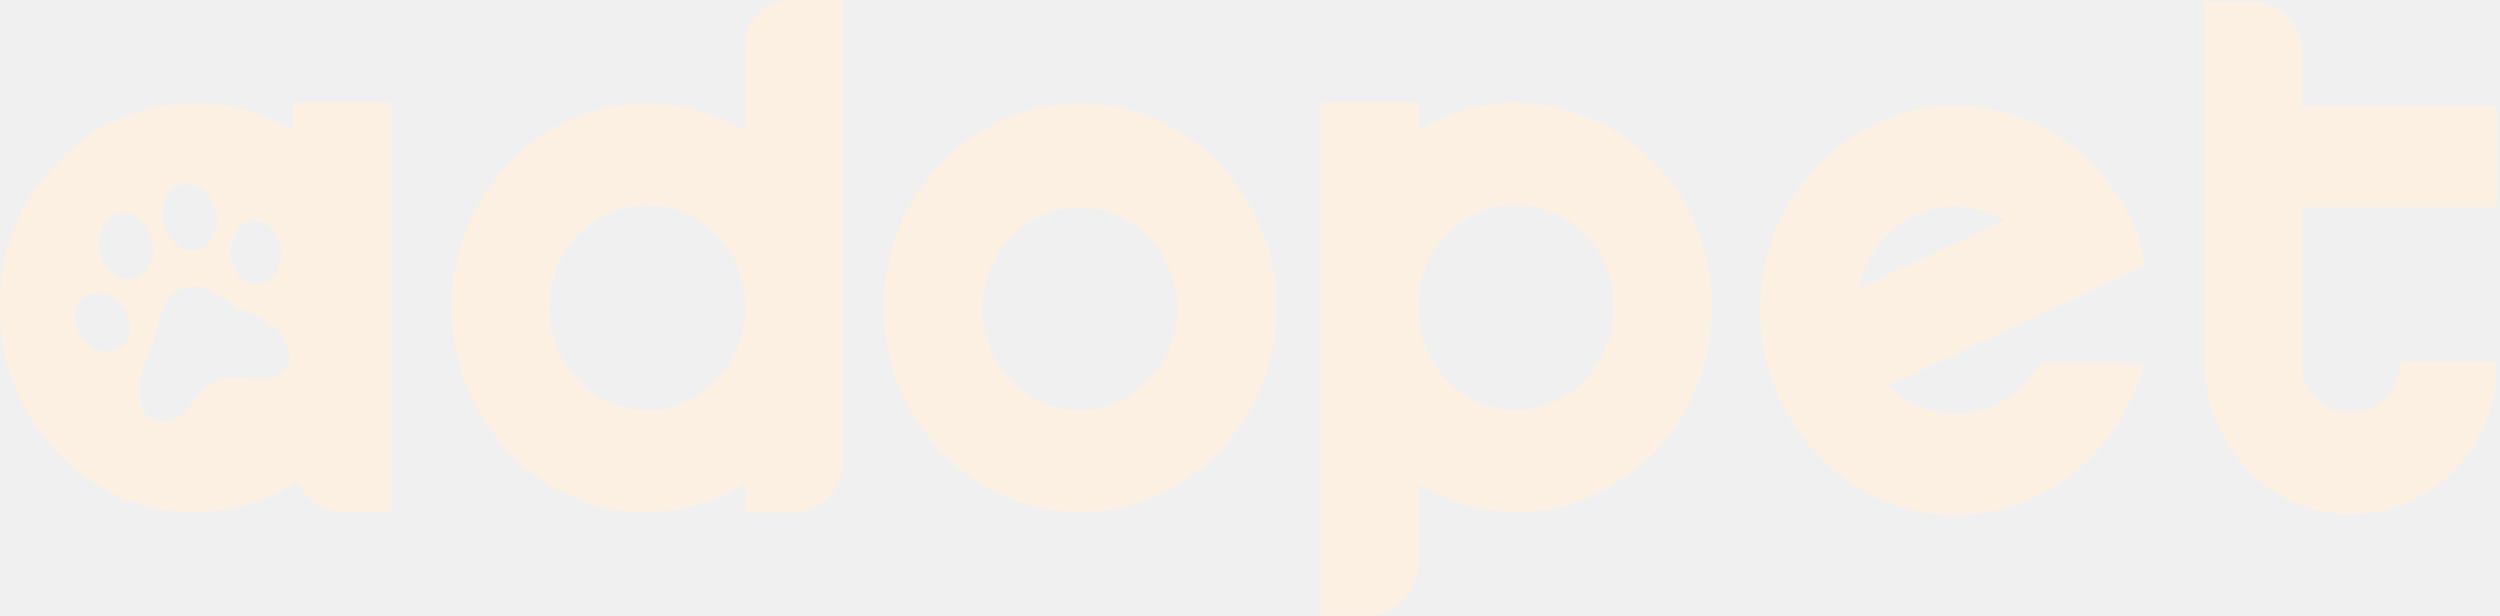
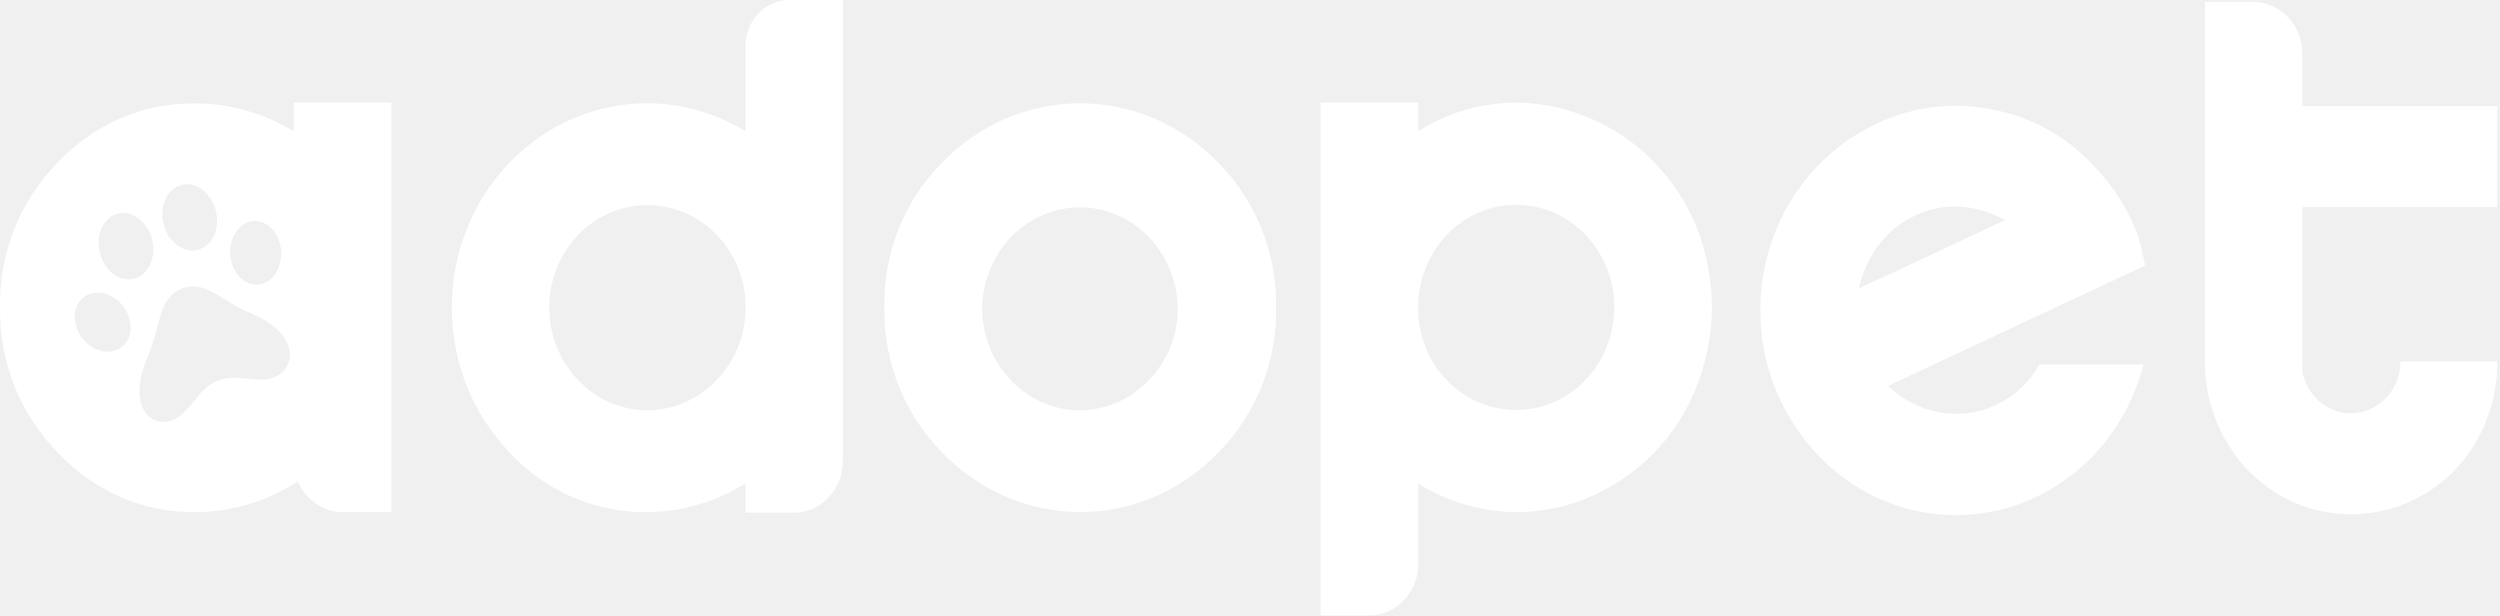
<svg xmlns="http://www.w3.org/2000/svg" width="260" height="64" viewBox="0 0 260 64" fill="none">
-   <path d="M82.098 0H87.657V47.95C87.664 48.651 87.535 49.347 87.278 49.995C87.022 50.643 86.643 51.231 86.165 51.723C85.708 52.233 85.154 52.638 84.54 52.913C83.925 53.187 83.262 53.325 82.594 53.318H77.526V50.267C74.446 52.211 70.92 53.244 67.323 53.258C64.647 53.299 61.993 52.766 59.522 51.693C57.051 50.62 54.817 49.029 52.958 47.017C51.063 45.044 49.56 42.699 48.536 40.117C47.511 37.534 46.985 34.765 46.988 31.97C46.989 29.18 47.517 26.418 48.539 23.841C49.562 21.264 51.06 18.923 52.949 16.951C54.837 14.98 57.078 13.417 59.545 12.351C62.011 11.286 64.654 10.739 67.323 10.741C70.909 10.748 74.43 11.749 77.526 13.642V4.785C77.526 3.517 78.007 2.3 78.865 1.403C79.722 0.506 80.885 0.001 82.098 0ZM77.526 32.289V31.636C77.492 29.801 76.988 28.009 76.067 26.447C75.163 24.898 73.898 23.613 72.391 22.714C70.837 21.803 69.083 21.327 67.302 21.333C65.52 21.339 63.77 21.827 62.221 22.749C60.681 23.683 59.401 25.021 58.507 26.631C57.373 28.66 56.914 31.026 57.203 33.356C57.492 35.687 58.513 37.851 60.104 39.511C61.992 41.511 64.562 42.646 67.249 42.666C69.937 42.685 72.522 41.588 74.436 39.616C75.387 38.667 76.15 37.532 76.68 36.274C77.21 35.017 77.498 33.663 77.526 32.289Z" fill="#FCF0E3" />
-   <path d="M97.913 16.982C101.732 12.993 106.907 10.749 112.306 10.741C117.705 10.734 122.886 12.964 126.715 16.942C128.647 18.883 130.176 21.218 131.209 23.802C132.241 26.386 132.755 29.165 132.717 31.965C132.758 34.767 132.25 37.549 131.223 40.138C130.197 42.726 128.674 45.068 126.748 47.018C124.858 48.996 122.613 50.565 120.142 51.636C117.671 52.706 115.022 53.257 112.347 53.257C109.672 53.257 107.024 52.706 104.553 51.636C102.082 50.565 99.837 48.996 97.946 47.018C96.02 45.069 94.496 42.727 93.47 40.138C92.443 37.549 91.935 34.767 91.977 31.965C91.927 29.175 92.428 26.404 93.449 23.826C94.471 21.248 95.99 18.918 97.913 16.982ZM105.126 39.546C106.068 40.538 107.189 41.324 108.423 41.859C109.658 42.395 110.982 42.669 112.318 42.666C113.655 42.662 114.978 42.382 116.21 41.84C117.442 41.299 118.559 40.507 119.496 39.511C120.457 38.531 121.217 37.356 121.73 36.059C122.243 34.761 122.498 33.369 122.481 31.965C122.423 29.186 121.327 26.541 119.427 24.597C117.526 22.652 114.973 21.564 112.314 21.564C109.655 21.564 107.102 22.652 105.201 24.597C103.301 26.541 102.204 29.186 102.147 31.965C102.132 33.375 102.391 34.773 102.906 36.076C103.421 37.378 104.183 38.559 105.146 39.546H105.126Z" fill="#FCF0E3" />
-   <path d="M177.605 27.648C178.255 30.851 178.172 34.169 177.361 37.332C176.624 40.35 175.262 43.161 173.371 45.566C171.478 47.924 169.124 49.829 166.467 51.154C163.485 52.671 160.189 53.386 156.876 53.233C153.563 53.081 150.339 52.066 147.496 50.282V58.626C147.504 59.327 147.376 60.023 147.119 60.672C146.863 61.32 146.483 61.908 146.004 62.399C145.537 62.916 144.972 63.325 144.344 63.601C143.717 63.876 143.042 64.012 142.361 63.999H137.351V10.666H147.496V13.657C149.937 12.097 152.676 11.12 155.519 10.794C158.363 10.469 161.239 10.803 163.945 11.773C167.381 12.908 170.462 14.987 172.865 17.794C175.29 20.554 176.931 23.966 177.605 27.648ZM150.467 39.545C151.899 41.031 153.72 42.04 155.7 42.446C157.681 42.852 159.731 42.636 161.594 41.825C163.457 41.014 165.049 39.645 166.169 37.891C167.289 36.136 167.887 34.074 167.888 31.964C167.888 29.135 166.813 26.422 164.9 24.422C162.986 22.422 160.391 21.298 157.685 21.298C154.979 21.298 152.384 22.422 150.47 24.422C148.557 26.422 147.482 29.135 147.482 31.964C147.466 33.373 147.722 34.77 148.235 36.073C148.748 37.376 149.507 38.557 150.467 39.545Z" fill="#FCF0E3" />
-   <path d="M249.646 37.587H259.711C259.733 40.398 259.039 43.164 257.699 45.602C256.383 48.017 254.463 50.013 252.144 51.374C249.823 52.764 247.191 53.489 244.516 53.477C242.792 53.484 241.079 53.189 239.448 52.605C236.476 51.512 233.903 49.478 232.087 46.787C230.27 44.096 229.3 40.88 229.312 37.587V0.204H234.308C235.212 0.2 236.1 0.451 236.878 0.932C237.653 1.406 238.298 2.081 238.752 2.891C239.21 3.706 239.449 4.636 239.443 5.582V11.03H259.711V21.532H239.443V38.673C239.699 39.982 240.411 41.144 241.441 41.934C242.47 42.725 243.744 43.088 245.014 42.952C246.285 42.817 247.463 42.193 248.318 41.202C249.174 40.211 249.647 38.922 249.646 37.587Z" fill="#FCF0E3" />
-   <path d="M30.54 10.666V13.657C27.445 11.763 23.924 10.762 20.337 10.756C17.666 10.712 15.015 11.238 12.545 12.301C10.075 13.365 7.838 14.944 5.972 16.941C4.044 18.884 2.52 21.219 1.493 23.804C0.466 26.388 -0.041 29.166 0.003 31.964C-0.039 34.767 0.468 37.548 1.495 40.137C2.522 42.726 4.045 45.068 5.972 47.017C7.831 49.028 10.065 50.62 12.536 51.693C15.007 52.767 17.662 53.299 20.337 53.257C24.092 53.256 27.772 52.151 30.955 50.067C31.376 50.988 32.022 51.775 32.828 52.35C33.642 52.948 34.614 53.265 35.608 53.257H40.7V10.666H30.54ZM23.98 25.654C24.227 23.855 25.601 22.663 27.045 23.042C28.49 23.421 29.458 25.136 29.21 26.93C28.962 28.724 27.589 29.921 26.144 29.542C24.7 29.163 23.732 27.448 23.98 25.654ZM18.11 19.588C19.407 18.671 21.181 19.279 22.072 20.944C22.964 22.608 22.64 24.712 21.343 25.629C20.046 26.546 18.277 25.943 17.386 24.273C16.494 22.604 16.818 20.535 18.11 19.588ZM11.479 22.579C12.775 21.662 14.549 22.265 15.441 23.934C16.332 25.604 16.008 27.703 14.711 28.62C13.414 29.537 11.645 28.934 10.754 27.264C9.862 25.594 10.187 23.526 11.479 22.599V22.579ZM13.257 35.373C12.518 36.719 10.763 36.968 9.338 35.932C7.912 34.895 7.359 32.941 8.098 31.62C8.837 30.299 10.592 30.025 12.017 31.062C13.443 32.099 14.001 34.048 13.257 35.393V35.373ZM29.172 38.862C27.379 40.298 24.747 38.643 22.573 39.61C20.37 40.492 19.569 43.598 17.328 43.862C15.088 44.126 13.371 41.579 15.421 36.944C16.756 33.823 16.384 31.152 18.849 30.035C21.362 29.038 22.873 31.246 25.968 32.527C30.511 34.372 30.964 37.452 29.172 38.883V38.862Z" fill="#FCF0E3" />
-   <path d="M212.099 37.906C211.064 39.758 209.498 41.223 207.622 42.093C205.752 42.991 203.662 43.261 201.639 42.865C199.663 42.507 197.83 41.556 196.361 40.129L223.094 27.613L222.779 26.168C222.744 25.899 222.681 25.635 222.593 25.38C222.432 24.772 222.228 24.177 221.983 23.601C221.16 21.638 220.032 19.831 218.645 18.253C215.851 14.812 212.04 12.442 207.813 11.519C203.555 10.501 199.095 10.983 195.126 12.889C192.477 14.117 190.109 15.924 188.184 18.189C186.259 20.454 184.82 23.123 183.965 26.018C183.135 28.872 182.882 31.874 183.221 34.836C183.624 38.353 184.878 41.705 186.864 44.575C188.687 47.291 191.096 49.52 193.896 51.082C196.697 52.644 199.809 53.494 202.982 53.565C206.156 53.635 209.3 52.923 212.161 51.487C215.022 50.051 217.52 47.931 219.451 45.298C221.055 43.091 222.235 40.581 222.927 37.906H212.099ZM195.355 25.52C196.36 24.172 197.671 23.108 199.169 22.425C200.662 21.712 202.299 21.393 203.937 21.497C205.547 21.602 207.114 22.082 208.524 22.903L193.324 30.006C193.675 28.372 194.368 26.839 195.355 25.52Z" fill="#FCF0E3" />
+   <path d="M82.098 0H87.657V47.95C87.664 48.651 87.535 49.347 87.278 49.995C87.022 50.643 86.643 51.231 86.165 51.723C85.708 52.233 85.154 52.638 84.54 52.913C83.925 53.187 83.262 53.325 82.594 53.318H77.526V50.267C74.446 52.211 70.92 53.244 67.323 53.258C64.647 53.299 61.993 52.766 59.522 51.693C57.051 50.62 54.817 49.029 52.958 47.017C51.063 45.044 49.56 42.699 48.536 40.117C47.511 37.534 46.985 34.765 46.988 31.97C46.989 29.18 47.517 26.418 48.539 23.841C49.562 21.264 51.06 18.923 52.949 16.951C54.837 14.98 57.078 13.417 59.545 12.351C62.011 11.286 64.654 10.739 67.323 10.741C70.909 10.748 74.43 11.749 77.526 13.642V4.785C77.526 3.517 78.007 2.3 78.865 1.403C79.722 0.506 80.885 0.001 82.098 0ZM77.526 32.289V31.636C77.492 29.801 76.988 28.009 76.067 26.447C75.163 24.898 73.898 23.613 72.391 22.714C70.837 21.803 69.083 21.327 67.302 21.333C65.52 21.339 63.77 21.827 62.221 22.749C60.681 23.683 59.401 25.021 58.507 26.631C57.373 28.66 56.914 31.026 57.203 33.356C57.492 35.687 58.513 37.851 60.104 39.511C61.992 41.511 64.562 42.646 67.249 42.666C69.937 42.685 72.522 41.588 74.436 39.616C75.387 38.667 76.15 37.532 76.68 36.274C77.21 35.017 77.498 33.663 77.526 32.289Z" fill="#ffffff" />
+   <path d="M97.913 16.982C101.732 12.993 106.907 10.749 112.306 10.741C117.705 10.734 122.886 12.964 126.715 16.942C128.647 18.883 130.176 21.218 131.209 23.802C132.241 26.386 132.755 29.165 132.717 31.965C132.758 34.767 132.25 37.549 131.223 40.138C130.197 42.726 128.674 45.068 126.748 47.018C124.858 48.996 122.613 50.565 120.142 51.636C117.671 52.706 115.022 53.257 112.347 53.257C109.672 53.257 107.024 52.706 104.553 51.636C102.082 50.565 99.837 48.996 97.946 47.018C96.02 45.069 94.496 42.727 93.47 40.138C92.443 37.549 91.935 34.767 91.977 31.965C91.927 29.175 92.428 26.404 93.449 23.826C94.471 21.248 95.99 18.918 97.913 16.982ZM105.126 39.546C106.068 40.538 107.189 41.324 108.423 41.859C109.658 42.395 110.982 42.669 112.318 42.666C113.655 42.662 114.978 42.382 116.21 41.84C117.442 41.299 118.559 40.507 119.496 39.511C120.457 38.531 121.217 37.356 121.73 36.059C122.243 34.761 122.498 33.369 122.481 31.965C122.423 29.186 121.327 26.541 119.427 24.597C117.526 22.652 114.973 21.564 112.314 21.564C109.655 21.564 107.102 22.652 105.201 24.597C103.301 26.541 102.204 29.186 102.147 31.965C102.132 33.375 102.391 34.773 102.906 36.076C103.421 37.378 104.183 38.559 105.146 39.546H105.126Z" fill="#ffffff" />
+   <path d="M177.605 27.648C178.255 30.851 178.172 34.169 177.361 37.332C176.624 40.35 175.262 43.161 173.371 45.566C171.478 47.924 169.124 49.829 166.467 51.154C163.485 52.671 160.189 53.386 156.876 53.233C153.563 53.081 150.339 52.066 147.496 50.282V58.626C147.504 59.327 147.376 60.023 147.119 60.672C146.863 61.32 146.483 61.908 146.004 62.399C145.537 62.916 144.972 63.325 144.344 63.601C143.717 63.876 143.042 64.012 142.361 63.999H137.351V10.666H147.496V13.657C149.937 12.097 152.676 11.12 155.519 10.794C158.363 10.469 161.239 10.803 163.945 11.773C167.381 12.908 170.462 14.987 172.865 17.794C175.29 20.554 176.931 23.966 177.605 27.648ZM150.467 39.545C151.899 41.031 153.72 42.04 155.7 42.446C157.681 42.852 159.731 42.636 161.594 41.825C163.457 41.014 165.049 39.645 166.169 37.891C167.289 36.136 167.887 34.074 167.888 31.964C167.888 29.135 166.813 26.422 164.9 24.422C162.986 22.422 160.391 21.298 157.685 21.298C154.979 21.298 152.384 22.422 150.47 24.422C148.557 26.422 147.482 29.135 147.482 31.964C147.466 33.373 147.722 34.77 148.235 36.073C148.748 37.376 149.507 38.557 150.467 39.545Z" fill="#ffffff" />
+   <path d="M249.646 37.587H259.711C259.733 40.398 259.039 43.164 257.699 45.602C256.383 48.017 254.463 50.013 252.144 51.374C249.823 52.764 247.191 53.489 244.516 53.477C242.792 53.484 241.079 53.189 239.448 52.605C236.476 51.512 233.903 49.478 232.087 46.787C230.27 44.096 229.3 40.88 229.312 37.587V0.204H234.308C235.212 0.2 236.1 0.451 236.878 0.932C237.653 1.406 238.298 2.081 238.752 2.891C239.21 3.706 239.449 4.636 239.443 5.582V11.03H259.711V21.532H239.443V38.673C239.699 39.982 240.411 41.144 241.441 41.934C242.47 42.725 243.744 43.088 245.014 42.952C246.285 42.817 247.463 42.193 248.318 41.202C249.174 40.211 249.647 38.922 249.646 37.587Z" fill="#ffffff" />
+   <path d="M30.54 10.666V13.657C27.445 11.763 23.924 10.762 20.337 10.756C17.666 10.712 15.015 11.238 12.545 12.301C10.075 13.365 7.838 14.944 5.972 16.941C4.044 18.884 2.52 21.219 1.493 23.804C0.466 26.388 -0.041 29.166 0.003 31.964C-0.039 34.767 0.468 37.548 1.495 40.137C2.522 42.726 4.045 45.068 5.972 47.017C7.831 49.028 10.065 50.62 12.536 51.693C15.007 52.767 17.662 53.299 20.337 53.257C24.092 53.256 27.772 52.151 30.955 50.067C31.376 50.988 32.022 51.775 32.828 52.35C33.642 52.948 34.614 53.265 35.608 53.257H40.7V10.666H30.54ZM23.98 25.654C24.227 23.855 25.601 22.663 27.045 23.042C28.49 23.421 29.458 25.136 29.21 26.93C28.962 28.724 27.589 29.921 26.144 29.542C24.7 29.163 23.732 27.448 23.98 25.654ZM18.11 19.588C19.407 18.671 21.181 19.279 22.072 20.944C22.964 22.608 22.64 24.712 21.343 25.629C20.046 26.546 18.277 25.943 17.386 24.273C16.494 22.604 16.818 20.535 18.11 19.588ZM11.479 22.579C12.775 21.662 14.549 22.265 15.441 23.934C16.332 25.604 16.008 27.703 14.711 28.62C13.414 29.537 11.645 28.934 10.754 27.264C9.862 25.594 10.187 23.526 11.479 22.599V22.579ZM13.257 35.373C12.518 36.719 10.763 36.968 9.338 35.932C7.912 34.895 7.359 32.941 8.098 31.62C8.837 30.299 10.592 30.025 12.017 31.062C13.443 32.099 14.001 34.048 13.257 35.393V35.373ZM29.172 38.862C27.379 40.298 24.747 38.643 22.573 39.61C20.37 40.492 19.569 43.598 17.328 43.862C15.088 44.126 13.371 41.579 15.421 36.944C16.756 33.823 16.384 31.152 18.849 30.035C21.362 29.038 22.873 31.246 25.968 32.527C30.511 34.372 30.964 37.452 29.172 38.883V38.862Z" fill="#ffffff" />
+   <path d="M212.099 37.906C211.064 39.758 209.498 41.223 207.622 42.093C205.752 42.991 203.662 43.261 201.639 42.865C199.663 42.507 197.83 41.556 196.361 40.129L223.094 27.613L222.779 26.168C222.744 25.899 222.681 25.635 222.593 25.38C222.432 24.772 222.228 24.177 221.983 23.601C221.16 21.638 220.032 19.831 218.645 18.253C215.851 14.812 212.04 12.442 207.813 11.519C203.555 10.501 199.095 10.983 195.126 12.889C192.477 14.117 190.109 15.924 188.184 18.189C186.259 20.454 184.82 23.123 183.965 26.018C183.135 28.872 182.882 31.874 183.221 34.836C183.624 38.353 184.878 41.705 186.864 44.575C188.687 47.291 191.096 49.52 193.896 51.082C196.697 52.644 199.809 53.494 202.982 53.565C206.156 53.635 209.3 52.923 212.161 51.487C215.022 50.051 217.52 47.931 219.451 45.298C221.055 43.091 222.235 40.581 222.927 37.906H212.099ZM195.355 25.52C196.36 24.172 197.671 23.108 199.169 22.425C200.662 21.712 202.299 21.393 203.937 21.497C205.547 21.602 207.114 22.082 208.524 22.903L193.324 30.006C193.675 28.372 194.368 26.839 195.355 25.52Z" fill="#ffffff" />
</svg>
